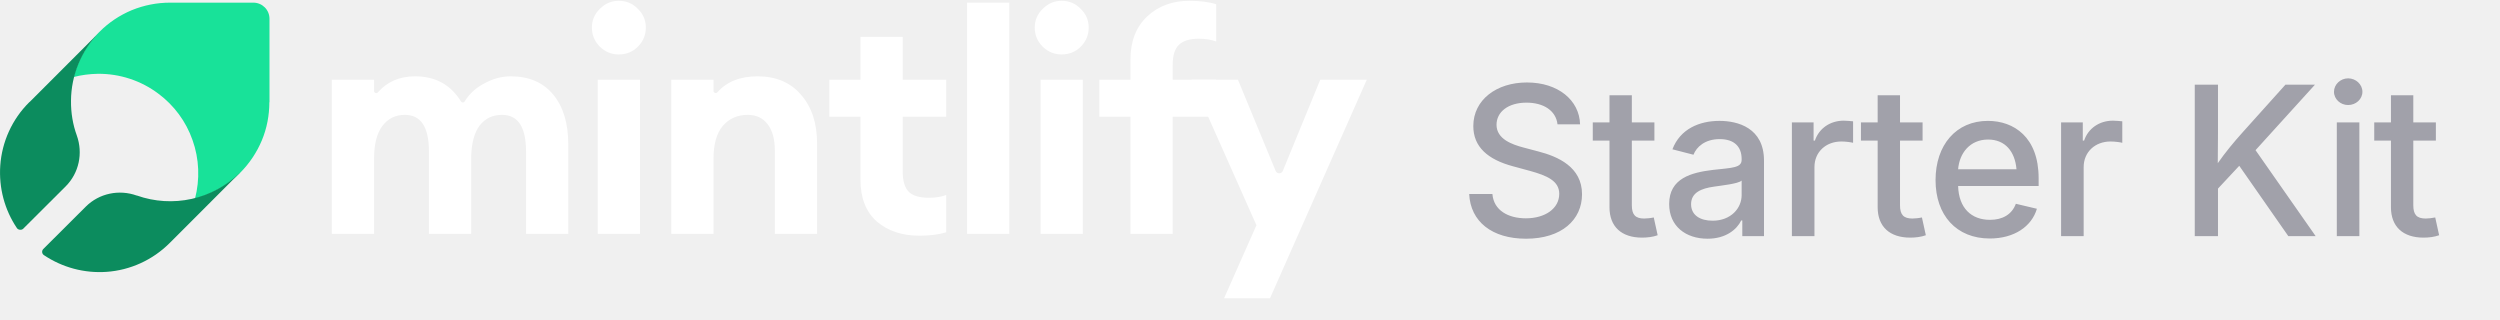
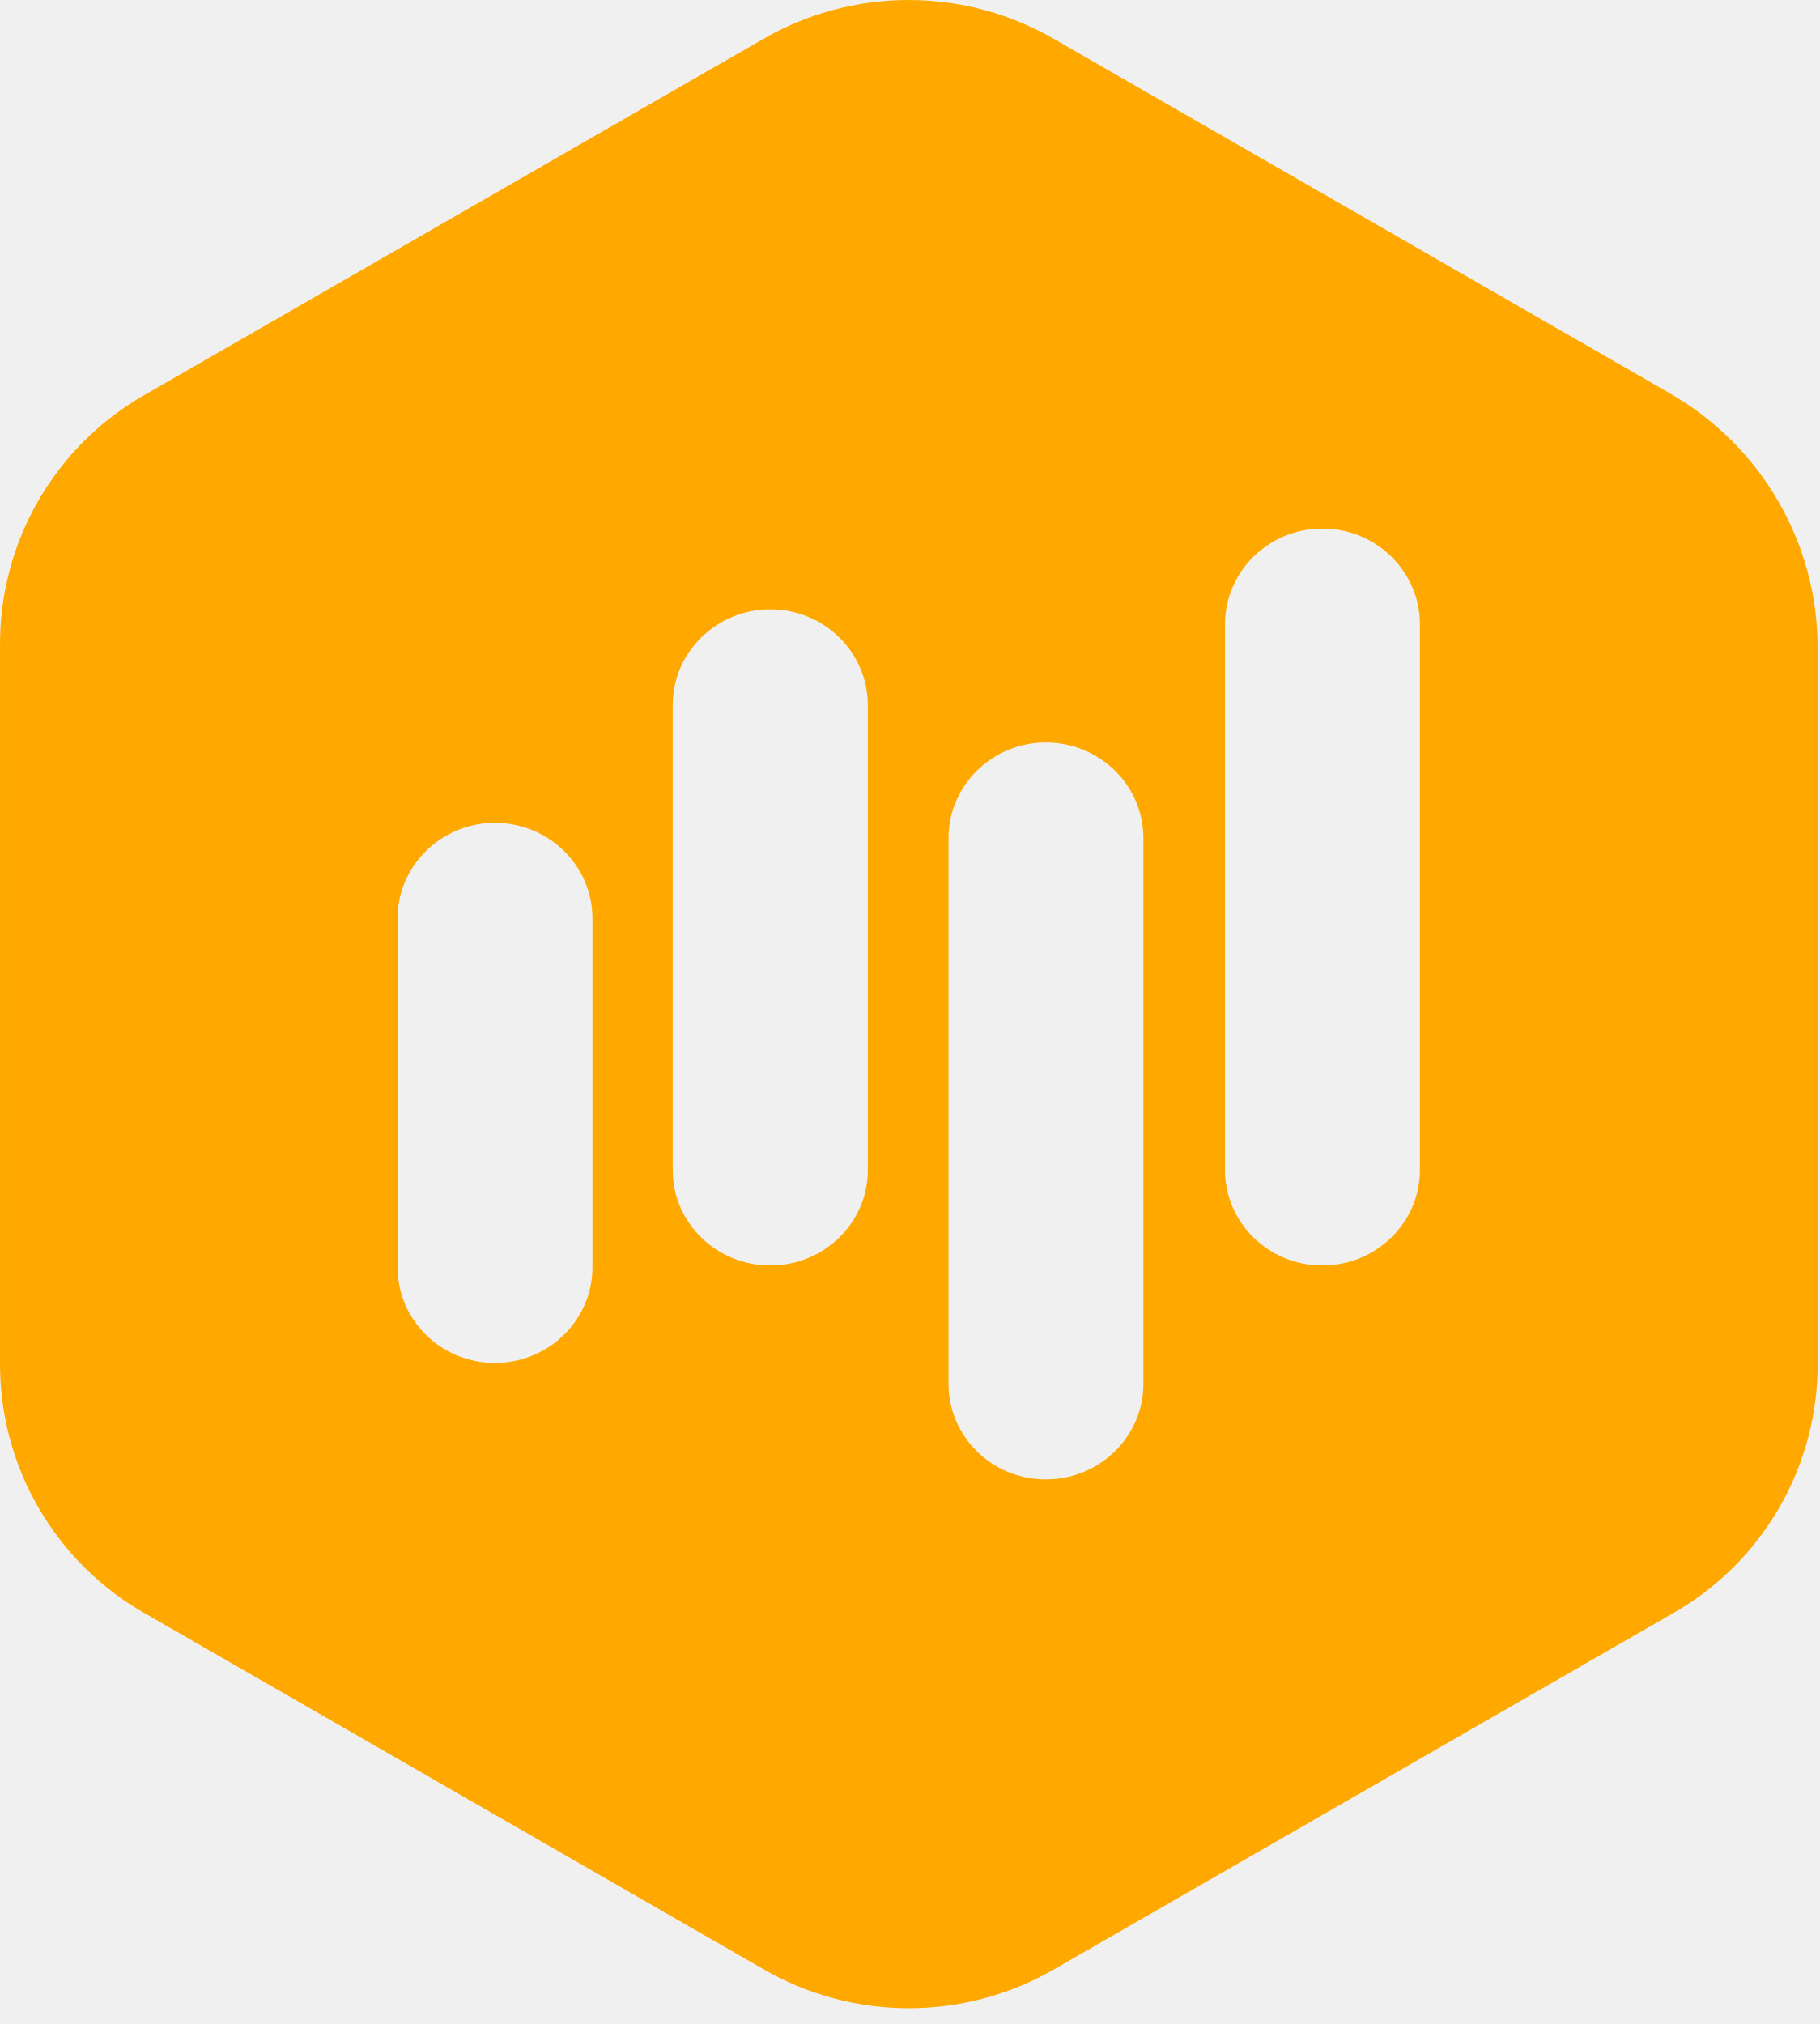
- <svg xmlns="http://www.w3.org/2000/svg" width="180" height="23" viewBox="0 0 180 23" fill="none">
-   <path d="M91.44 21.476H88.133L90.464 16.216L85.802 5.74H89.132L91.847 12.307C91.943 12.536 92.268 12.536 92.362 12.306L95.058 5.74H98.409L91.44 21.476Z" fill="white" />
-   <path d="M81.393 16.837V8.403H79.152V5.74H81.393V4.297C81.393 2.98 81.792 1.944 82.592 1.19C83.391 0.435 84.404 0.058 85.633 0.058C86.387 0.058 87.031 0.139 87.564 0.302V2.988C87.208 2.854 86.794 2.788 86.32 2.788C85.655 2.788 85.174 2.936 84.878 3.232C84.582 3.513 84.434 3.994 84.434 4.674V5.74H87.564V8.403H84.434V16.837H81.393Z" fill="white" />
-   <path d="M76.433 3.92C75.915 3.92 75.463 3.735 75.079 3.365C74.694 2.98 74.502 2.521 74.502 1.989C74.502 1.456 74.694 1.005 75.079 0.635C75.463 0.25 75.915 0.058 76.433 0.058C76.98 0.058 77.438 0.25 77.809 0.635C78.193 1.005 78.386 1.456 78.386 1.989C78.386 2.521 78.193 2.98 77.809 3.365C77.438 3.735 76.98 3.92 76.433 3.92ZM74.924 16.837V5.74H77.964V16.837H74.924Z" fill="white" />
-   <path d="M69.628 16.837V0.191H72.669V16.837H69.628Z" fill="white" />
-   <path d="M66.194 16.97C64.951 16.97 63.93 16.63 63.131 15.949C62.347 15.254 61.955 14.255 61.955 12.953V8.403H59.713V5.74H61.955V2.655H64.995V5.74H68.125V8.403H64.995V12.354C64.995 13.034 65.143 13.523 65.439 13.819C65.735 14.1 66.216 14.24 66.882 14.24C67.355 14.24 67.769 14.174 68.125 14.04V16.726C67.592 16.889 66.948 16.97 66.194 16.97Z" fill="white" />
-   <path d="M48.332 16.837V5.74H51.373V6.551C51.373 6.688 51.559 6.748 51.65 6.646C52.328 5.879 53.293 5.495 54.546 5.495C55.878 5.495 56.921 5.939 57.676 6.827C58.445 7.7 58.83 8.869 58.83 10.334V16.837H55.789V10.844C55.789 10.03 55.619 9.402 55.279 8.958C54.939 8.499 54.458 8.27 53.836 8.27C53.096 8.27 52.497 8.536 52.038 9.069C51.594 9.601 51.373 10.386 51.373 11.421V16.837H48.332Z" fill="white" />
-   <path d="M44.547 3.92C44.029 3.92 43.578 3.735 43.193 3.365C42.809 2.98 42.616 2.521 42.616 1.989C42.616 1.456 42.809 1.005 43.193 0.635C43.578 0.25 44.029 0.058 44.547 0.058C45.095 0.058 45.553 0.25 45.923 0.635C46.308 1.005 46.5 1.456 46.5 1.989C46.5 2.521 46.308 2.98 45.923 3.365C45.553 3.735 45.095 3.92 44.547 3.92ZM43.038 16.837V5.74H46.079V16.837H43.038Z" fill="white" />
-   <path d="M37.875 16.837V10.911C37.875 9.15 37.298 8.27 36.144 8.27C35.478 8.27 34.945 8.521 34.546 9.024C34.161 9.527 33.954 10.275 33.924 11.266V16.837H30.884V10.911C30.884 9.15 30.306 8.27 29.152 8.27C28.472 8.27 27.932 8.536 27.532 9.069C27.133 9.601 26.933 10.386 26.933 11.421V16.837H23.892V5.74H26.933V6.559C26.933 6.695 27.116 6.755 27.206 6.652C27.878 5.881 28.771 5.495 29.885 5.495C31.349 5.495 32.452 6.1 33.193 7.309C33.252 7.404 33.395 7.403 33.454 7.307C33.774 6.78 34.219 6.361 34.79 6.05C35.441 5.68 36.099 5.495 36.765 5.495C38.082 5.495 39.103 5.932 39.828 6.805C40.553 7.678 40.916 8.876 40.916 10.4V16.837H37.875Z" fill="white" />
-   <path d="M19.403 7.362V1.35C19.403 0.705 18.879 0.191 18.244 0.191H12.235C11.291 0.191 10.357 0.378 9.487 0.733C8.618 1.098 7.824 1.621 7.16 2.295L7.114 2.341C6.235 3.23 5.609 4.333 5.291 5.548C5.861 5.399 6.45 5.324 7.039 5.314C8.609 5.296 10.151 5.801 11.403 6.745C12.534 7.586 13.394 8.746 13.861 10.083C14.347 11.438 14.403 12.916 14.039 14.309C15.244 13.991 16.356 13.364 17.244 12.486L17.291 12.439C17.954 11.775 18.487 10.98 18.851 10.111C19.216 9.241 19.393 8.306 19.393 7.362H19.403Z" fill="#18E299" />
-   <path d="M5.112 7.26C5.121 5.416 5.857 3.646 7.151 2.324L2.151 7.326C2.133 7.344 2.114 7.354 2.095 7.372C0.876 8.583 0.14 10.204 0.019 11.918C-0.092 13.52 0.327 15.103 1.22 16.426C1.306 16.552 1.537 16.593 1.667 16.472L4.73 13.417C5.689 12.458 5.987 11.033 5.531 9.757C5.242 8.965 5.103 8.117 5.112 7.26Z" fill="#0C8C5E" />
-   <path d="M17.262 12.44C16.303 13.38 15.102 14.032 13.799 14.321C12.486 14.61 11.127 14.526 9.861 14.079C9.861 14.079 9.851 14.079 9.842 14.079C8.567 13.622 7.142 13.921 6.183 14.871L3.12 17.926C2.99 18.056 3.009 18.27 3.167 18.373C4.489 19.258 6.072 19.686 7.673 19.574C9.386 19.453 10.997 18.717 12.216 17.497L12.263 17.451L17.262 12.449V12.44Z" fill="#0C8C5E" />
-   <text x="105" y="17" font-family="Inter, ui-sans-serif, system-ui, -apple-system, sans-serif" font-size="15" font-weight="500" fill="#A1A1AA" letter-spacing="-0.01em">Starter Kit</text>
+ <svg xmlns="http://www.w3.org/2000/svg" width="89" height="99" viewBox="0 0 89 99" fill="none">
+   <path d="M81.704 19.253L51.634 1.954C47.196 -0.651 41.689 -0.651 37.251 1.954L7.181 19.253C2.699 21.757 -0.055 26.51 0.001 31.653V66.574C-0.055 71.706 2.699 76.47 7.192 78.975L37.262 96.273C41.7 98.878 47.208 98.878 51.645 96.273L81.715 78.975C86.208 76.47 88.962 71.717 88.906 66.574V31.665C88.895 26.544 86.153 21.824 81.715 19.264L81.704 19.253ZM28.978 61.987C28.978 64.57 26.838 66.663 24.206 66.663C21.575 66.663 19.445 64.57 19.445 61.987V44.922C19.445 42.351 21.575 40.247 24.206 40.247C26.849 40.247 28.978 42.34 28.978 44.922V61.987ZM42.447 57.234C42.447 59.806 40.317 61.898 37.675 61.898C35.032 61.898 32.903 59.806 32.903 57.234V34.492C32.903 31.909 35.044 29.805 37.675 29.805C40.306 29.805 42.447 31.898 42.447 34.492V57.234ZM55.926 67.687C55.926 70.269 53.786 72.362 51.154 72.362C48.523 72.362 46.394 70.269 46.394 67.687V40.993C46.394 38.422 48.523 36.318 51.154 36.318C53.786 36.318 55.926 38.41 55.926 40.993V67.687ZM69.451 57.234C69.451 59.806 67.31 61.898 64.679 61.898C62.047 61.898 59.918 59.806 59.918 57.234V30.54C59.918 27.958 62.047 25.854 64.679 25.854C67.31 25.854 69.451 27.946 69.451 30.54V57.234Z" fill="#FFA900" />
</svg>
